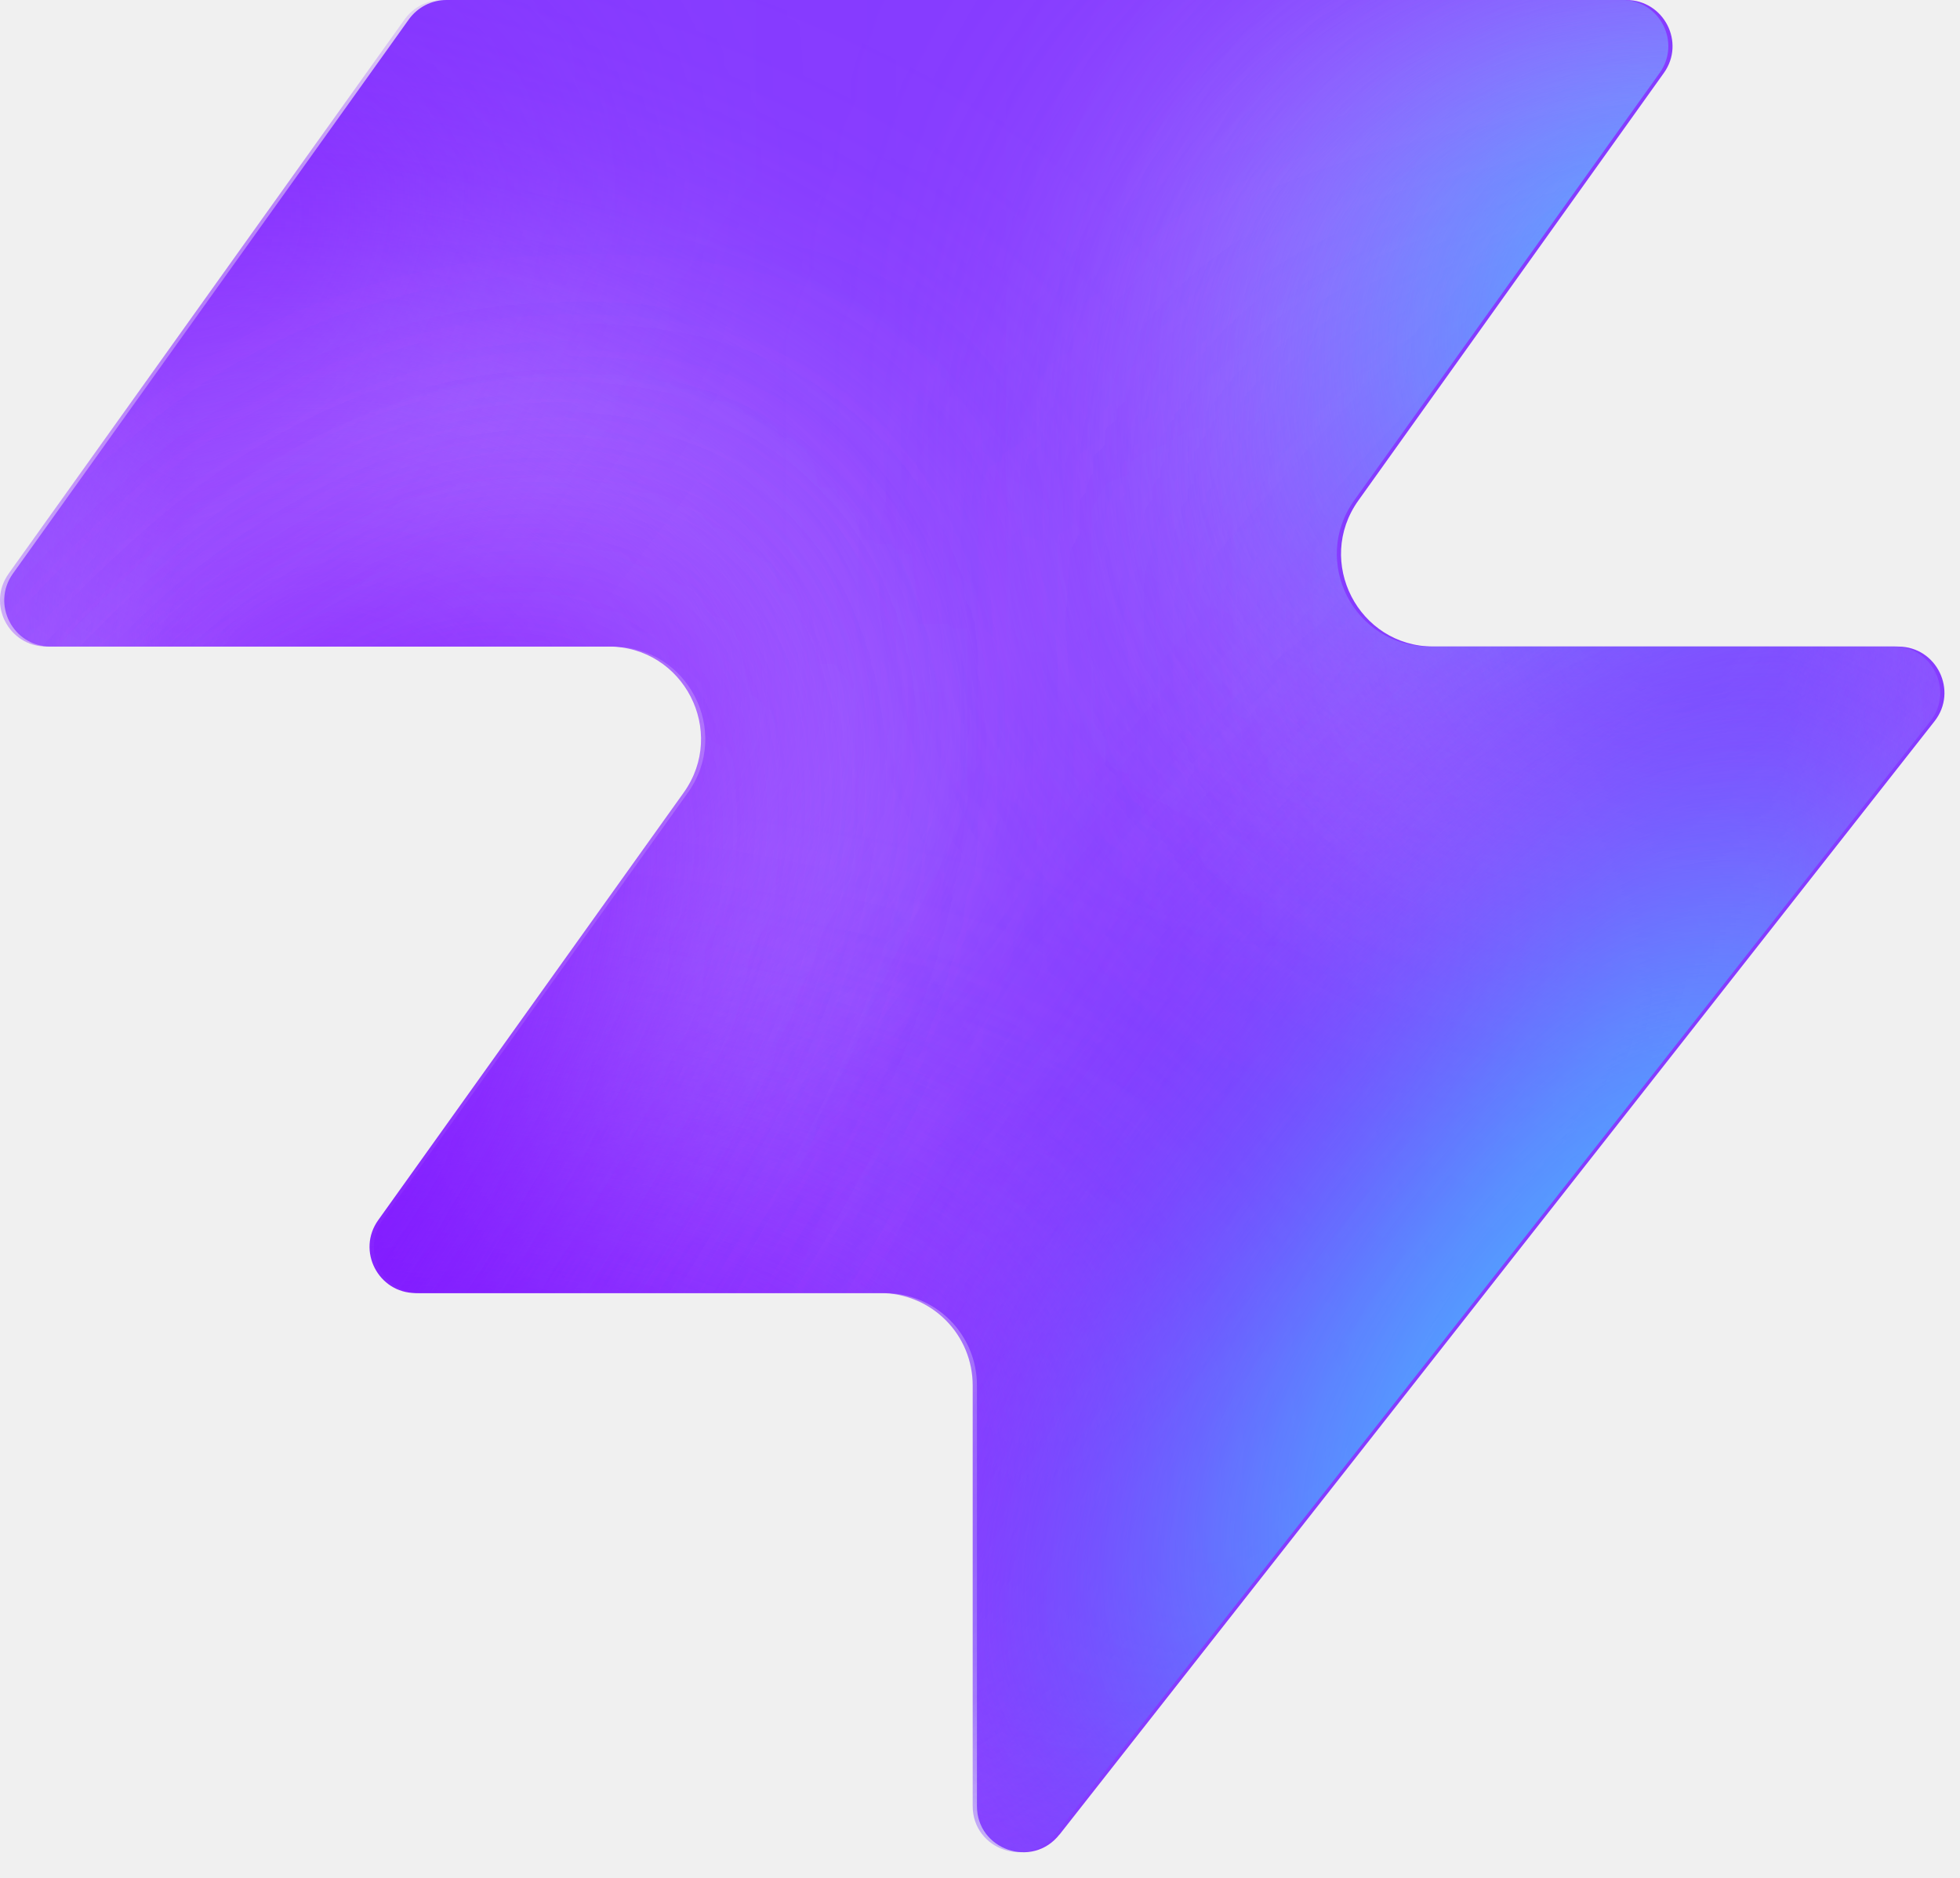
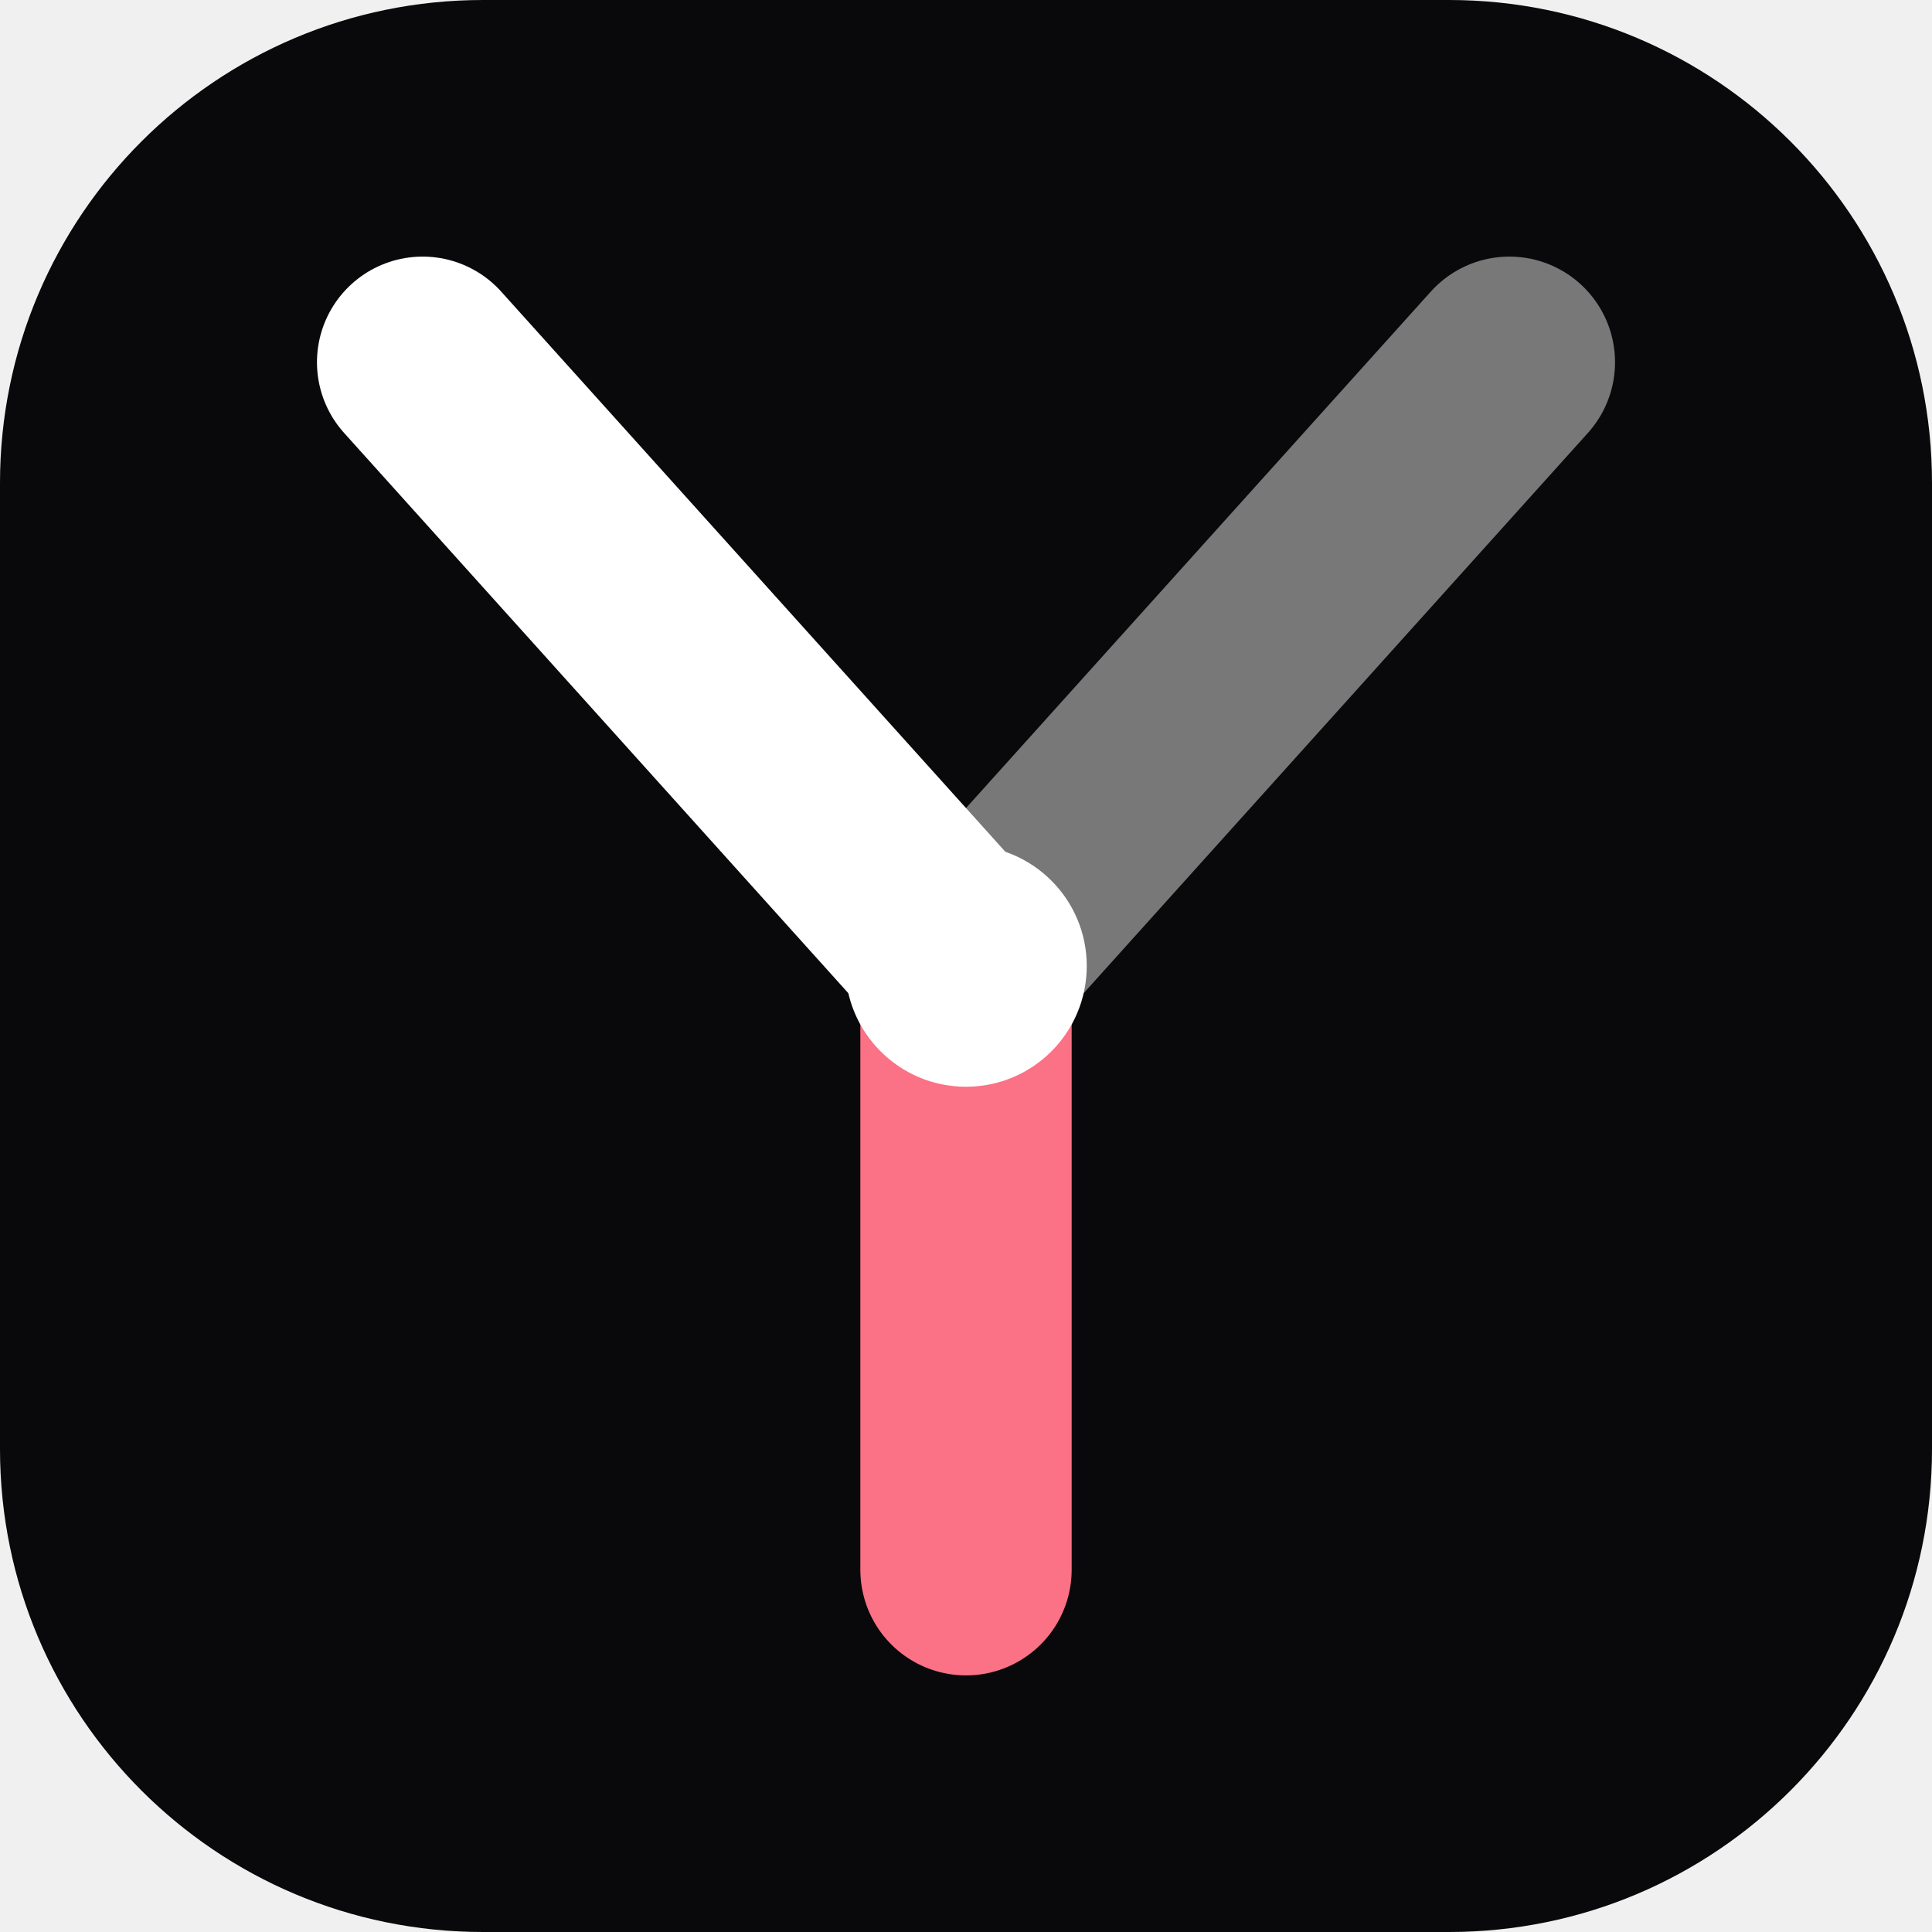
- <svg xmlns="http://www.w3.org/2000/svg" width="48" height="46" fill="none" viewBox="0 0 48 46">
-   <path fill="#863bff" d="M25.946 44.938c-.664.845-2.021.375-2.021-.698V33.937a2.26 2.26 0 0 0-2.262-2.262H10.287c-.92 0-1.456-1.04-.92-1.788l7.48-10.471c1.07-1.497 0-3.578-1.842-3.578H1.237c-.92 0-1.456-1.04-.92-1.788L10.013.474c.214-.297.556-.474.92-.474h28.894c.92 0 1.456 1.04.92 1.788l-7.48 10.471c-1.07 1.498 0 3.579 1.842 3.579h11.377c.943 0 1.473 1.088.89 1.83L25.947 44.94z" style="fill:#863bff;fill:color(display-p3 .525 .23 1);fill-opacity:1" />
-   <mask id="a" width="48" height="46" x="0" y="0" maskUnits="userSpaceOnUse" style="mask-type:alpha">
-     <path fill="#000" d="M25.842 44.938c-.664.844-2.021.375-2.021-.698V33.937a2.26 2.26 0 0 0-2.262-2.262H10.183c-.92 0-1.456-1.04-.92-1.788l7.48-10.471c1.07-1.498 0-3.579-1.842-3.579H1.133c-.92 0-1.456-1.04-.92-1.787L9.91.473c.214-.297.556-.474.92-.474h28.894c.92 0 1.456 1.04.92 1.788l-7.48 10.471c-1.07 1.498 0 3.578 1.842 3.578h11.377c.943 0 1.473 1.088.89 1.832L25.843 44.94z" style="fill:#000;fill-opacity:1" />
-   </mask>
-   <g mask="url(#a)">
-     <g filter="url(#b)">
-       <ellipse cx="5.508" cy="14.704" fill="#ede6ff" rx="5.508" ry="14.704" style="fill:#ede6ff;fill:color(display-p3 .927 .903 1);fill-opacity:1" transform="matrix(.00324 1 1 -.00324 -4.47 31.516)" />
-     </g>
-     <g filter="url(#c)">
-       <ellipse cx="10.399" cy="29.851" fill="#ede6ff" rx="10.399" ry="29.851" style="fill:#ede6ff;fill:color(display-p3 .927 .903 1);fill-opacity:1" transform="matrix(.00324 1 1 -.00324 -39.328 7.883)" />
-     </g>
-     <g filter="url(#d)">
-       <ellipse cx="5.508" cy="30.487" fill="#7e14ff" rx="5.508" ry="30.487" style="fill:#7e14ff;fill:color(display-p3 .492 .077 1);fill-opacity:1" transform="rotate(89.814 -25.913 -14.639)scale(1 -1)" />
-     </g>
-     <g filter="url(#e)">
-       <ellipse cx="5.508" cy="30.599" fill="#7e14ff" rx="5.508" ry="30.599" style="fill:#7e14ff;fill:color(display-p3 .492 .077 1);fill-opacity:1" transform="rotate(89.814 -32.644 -3.334)scale(1 -1)" />
-     </g>
-     <g filter="url(#f)">
-       <ellipse cx="5.508" cy="30.599" fill="#7e14ff" rx="5.508" ry="30.599" style="fill:#7e14ff;fill:color(display-p3 .492 .077 1);fill-opacity:1" transform="matrix(.00324 1 1 -.00324 -34.34 30.47)" />
-     </g>
-     <g filter="url(#g)">
-       <ellipse cx="14.072" cy="22.078" fill="#ede6ff" rx="14.072" ry="22.078" style="fill:#ede6ff;fill:color(display-p3 .927 .903 1);fill-opacity:1" transform="rotate(93.35 24.506 48.493)scale(-1 1)" />
-     </g>
-     <g filter="url(#h)">
-       <ellipse cx="3.47" cy="21.501" fill="#7e14ff" rx="3.47" ry="21.501" style="fill:#7e14ff;fill:color(display-p3 .492 .077 1);fill-opacity:1" transform="rotate(89.009 28.708 47.59)scale(-1 1)" />
-     </g>
-     <g filter="url(#i)">
-       <ellipse cx="3.47" cy="21.501" fill="#7e14ff" rx="3.47" ry="21.501" style="fill:#7e14ff;fill:color(display-p3 .492 .077 1);fill-opacity:1" transform="rotate(89.009 28.708 47.59)scale(-1 1)" />
-     </g>
-     <g filter="url(#j)">
-       <ellipse cx=".387" cy="8.972" fill="#7e14ff" rx="4.407" ry="29.108" style="fill:#7e14ff;fill:color(display-p3 .492 .077 1);fill-opacity:1" transform="rotate(39.51 .387 8.972)" />
-     </g>
-     <g filter="url(#k)">
-       <ellipse cx="47.523" cy="-6.092" fill="#7e14ff" rx="4.407" ry="29.108" style="fill:#7e14ff;fill:color(display-p3 .492 .077 1);fill-opacity:1" transform="rotate(37.892 47.523 -6.092)" />
-     </g>
-     <g filter="url(#l)">
-       <ellipse cx="41.412" cy="6.333" fill="#47bfff" rx="5.971" ry="9.665" style="fill:#47bfff;fill:color(display-p3 .28 .748 1);fill-opacity:1" transform="rotate(37.892 41.412 6.333)" />
-     </g>
-     <g filter="url(#m)">
-       <ellipse cx="-1.879" cy="38.332" fill="#7e14ff" rx="4.407" ry="29.108" style="fill:#7e14ff;fill:color(display-p3 .492 .077 1);fill-opacity:1" transform="rotate(37.892 -1.88 38.332)" />
-     </g>
-     <g filter="url(#n)">
-       <ellipse cx="-1.879" cy="38.332" fill="#7e14ff" rx="4.407" ry="29.108" style="fill:#7e14ff;fill:color(display-p3 .492 .077 1);fill-opacity:1" transform="rotate(37.892 -1.88 38.332)" />
-     </g>
-     <g filter="url(#o)">
-       <ellipse cx="35.651" cy="29.907" fill="#7e14ff" rx="4.407" ry="29.108" style="fill:#7e14ff;fill:color(display-p3 .492 .077 1);fill-opacity:1" transform="rotate(37.892 35.651 29.907)" />
-     </g>
-     <g filter="url(#p)">
-       <ellipse cx="38.418" cy="32.4" fill="#47bfff" rx="5.971" ry="15.297" style="fill:#47bfff;fill:color(display-p3 .28 .748 1);fill-opacity:1" transform="rotate(37.892 38.418 32.4)" />
-     </g>
-   </g>
-   <defs>
-     <filter id="b" width="60.045" height="41.654" x="-19.77" y="16.149" color-interpolation-filters="sRGB" filterUnits="userSpaceOnUse">
-       <feFlood flood-opacity="0" result="BackgroundImageFix" />
-       <feBlend in="SourceGraphic" in2="BackgroundImageFix" result="shape" />
-       <feGaussianBlur result="effect1_foregroundBlur_2002_17158" stdDeviation="7.659" />
-     </filter>
-     <filter id="c" width="90.34" height="51.437" x="-54.613" y="-7.533" color-interpolation-filters="sRGB" filterUnits="userSpaceOnUse">
-       <feFlood flood-opacity="0" result="BackgroundImageFix" />
-       <feBlend in="SourceGraphic" in2="BackgroundImageFix" result="shape" />
-       <feGaussianBlur result="effect1_foregroundBlur_2002_17158" stdDeviation="7.659" />
-     </filter>
-     <filter id="d" width="79.355" height="29.4" x="-49.64" y="2.03" color-interpolation-filters="sRGB" filterUnits="userSpaceOnUse">
-       <feFlood flood-opacity="0" result="BackgroundImageFix" />
-       <feBlend in="SourceGraphic" in2="BackgroundImageFix" result="shape" />
-       <feGaussianBlur result="effect1_foregroundBlur_2002_17158" stdDeviation="4.596" />
-     </filter>
-     <filter id="e" width="79.579" height="29.4" x="-45.045" y="20.029" color-interpolation-filters="sRGB" filterUnits="userSpaceOnUse">
-       <feFlood flood-opacity="0" result="BackgroundImageFix" />
-       <feBlend in="SourceGraphic" in2="BackgroundImageFix" result="shape" />
-       <feGaussianBlur result="effect1_foregroundBlur_2002_17158" stdDeviation="4.596" />
-     </filter>
-     <filter id="f" width="79.579" height="29.4" x="-43.513" y="21.178" color-interpolation-filters="sRGB" filterUnits="userSpaceOnUse">
-       <feFlood flood-opacity="0" result="BackgroundImageFix" />
-       <feBlend in="SourceGraphic" in2="BackgroundImageFix" result="shape" />
-       <feGaussianBlur result="effect1_foregroundBlur_2002_17158" stdDeviation="4.596" />
-     </filter>
-     <filter id="g" width="74.749" height="58.852" x="15.756" y="-17.901" color-interpolation-filters="sRGB" filterUnits="userSpaceOnUse">
-       <feFlood flood-opacity="0" result="BackgroundImageFix" />
-       <feBlend in="SourceGraphic" in2="BackgroundImageFix" result="shape" />
-       <feGaussianBlur result="effect1_foregroundBlur_2002_17158" stdDeviation="7.659" />
-     </filter>
-     <filter id="h" width="61.377" height="25.362" x="23.548" y="2.284" color-interpolation-filters="sRGB" filterUnits="userSpaceOnUse">
-       <feFlood flood-opacity="0" result="BackgroundImageFix" />
-       <feBlend in="SourceGraphic" in2="BackgroundImageFix" result="shape" />
-       <feGaussianBlur result="effect1_foregroundBlur_2002_17158" stdDeviation="4.596" />
-     </filter>
-     <filter id="i" width="61.377" height="25.362" x="23.548" y="2.284" color-interpolation-filters="sRGB" filterUnits="userSpaceOnUse">
-       <feFlood flood-opacity="0" result="BackgroundImageFix" />
-       <feBlend in="SourceGraphic" in2="BackgroundImageFix" result="shape" />
-       <feGaussianBlur result="effect1_foregroundBlur_2002_17158" stdDeviation="4.596" />
-     </filter>
-     <filter id="j" width="56.045" height="63.649" x="-27.636" y="-22.853" color-interpolation-filters="sRGB" filterUnits="userSpaceOnUse">
-       <feFlood flood-opacity="0" result="BackgroundImageFix" />
-       <feBlend in="SourceGraphic" in2="BackgroundImageFix" result="shape" />
-       <feGaussianBlur result="effect1_foregroundBlur_2002_17158" stdDeviation="4.596" />
-     </filter>
-     <filter id="k" width="54.814" height="64.646" x="20.116" y="-38.415" color-interpolation-filters="sRGB" filterUnits="userSpaceOnUse">
-       <feFlood flood-opacity="0" result="BackgroundImageFix" />
-       <feBlend in="SourceGraphic" in2="BackgroundImageFix" result="shape" />
-       <feGaussianBlur result="effect1_foregroundBlur_2002_17158" stdDeviation="4.596" />
-     </filter>
-     <filter id="l" width="33.541" height="35.313" x="24.641" y="-11.323" color-interpolation-filters="sRGB" filterUnits="userSpaceOnUse">
-       <feFlood flood-opacity="0" result="BackgroundImageFix" />
-       <feBlend in="SourceGraphic" in2="BackgroundImageFix" result="shape" />
-       <feGaussianBlur result="effect1_foregroundBlur_2002_17158" stdDeviation="4.596" />
-     </filter>
-     <filter id="m" width="54.814" height="64.646" x="-29.286" y="6.009" color-interpolation-filters="sRGB" filterUnits="userSpaceOnUse">
-       <feFlood flood-opacity="0" result="BackgroundImageFix" />
-       <feBlend in="SourceGraphic" in2="BackgroundImageFix" result="shape" />
-       <feGaussianBlur result="effect1_foregroundBlur_2002_17158" stdDeviation="4.596" />
-     </filter>
-     <filter id="n" width="54.814" height="64.646" x="-29.286" y="6.009" color-interpolation-filters="sRGB" filterUnits="userSpaceOnUse">
-       <feFlood flood-opacity="0" result="BackgroundImageFix" />
-       <feBlend in="SourceGraphic" in2="BackgroundImageFix" result="shape" />
-       <feGaussianBlur result="effect1_foregroundBlur_2002_17158" stdDeviation="4.596" />
-     </filter>
-     <filter id="o" width="54.814" height="64.646" x="8.244" y="-2.416" color-interpolation-filters="sRGB" filterUnits="userSpaceOnUse">
-       <feFlood flood-opacity="0" result="BackgroundImageFix" />
-       <feBlend in="SourceGraphic" in2="BackgroundImageFix" result="shape" />
-       <feGaussianBlur result="effect1_foregroundBlur_2002_17158" stdDeviation="4.596" />
-     </filter>
-     <filter id="p" width="39.409" height="43.623" x="18.713" y="10.588" color-interpolation-filters="sRGB" filterUnits="userSpaceOnUse">
-       <feFlood flood-opacity="0" result="BackgroundImageFix" />
-       <feBlend in="SourceGraphic" in2="BackgroundImageFix" result="shape" />
-       <feGaussianBlur result="effect1_foregroundBlur_2002_17158" stdDeviation="4.596" />
-     </filter>
-   </defs>
+ <svg xmlns="http://www.w3.org/2000/svg" viewBox="0 0 32 32" fill="none">
+   <rect width="32" height="32" rx="8" fill="#09090b" />
+   <path d="M7 6L16 16" stroke="#ffffff" stroke-width="3.5" stroke-linecap="round" stroke-linejoin="round" />
+   <path d="M25 6L16 16" stroke="#ffffff" stroke-opacity="0.45" stroke-width="3.5" stroke-linecap="round" stroke-linejoin="round" />
+   <path d="M16 16V26" stroke="#fb7185" stroke-width="3.5" stroke-linecap="round" stroke-linejoin="round" />
+   <circle cx="16" cy="16" r="2" fill="#ffffff" />
</svg>
